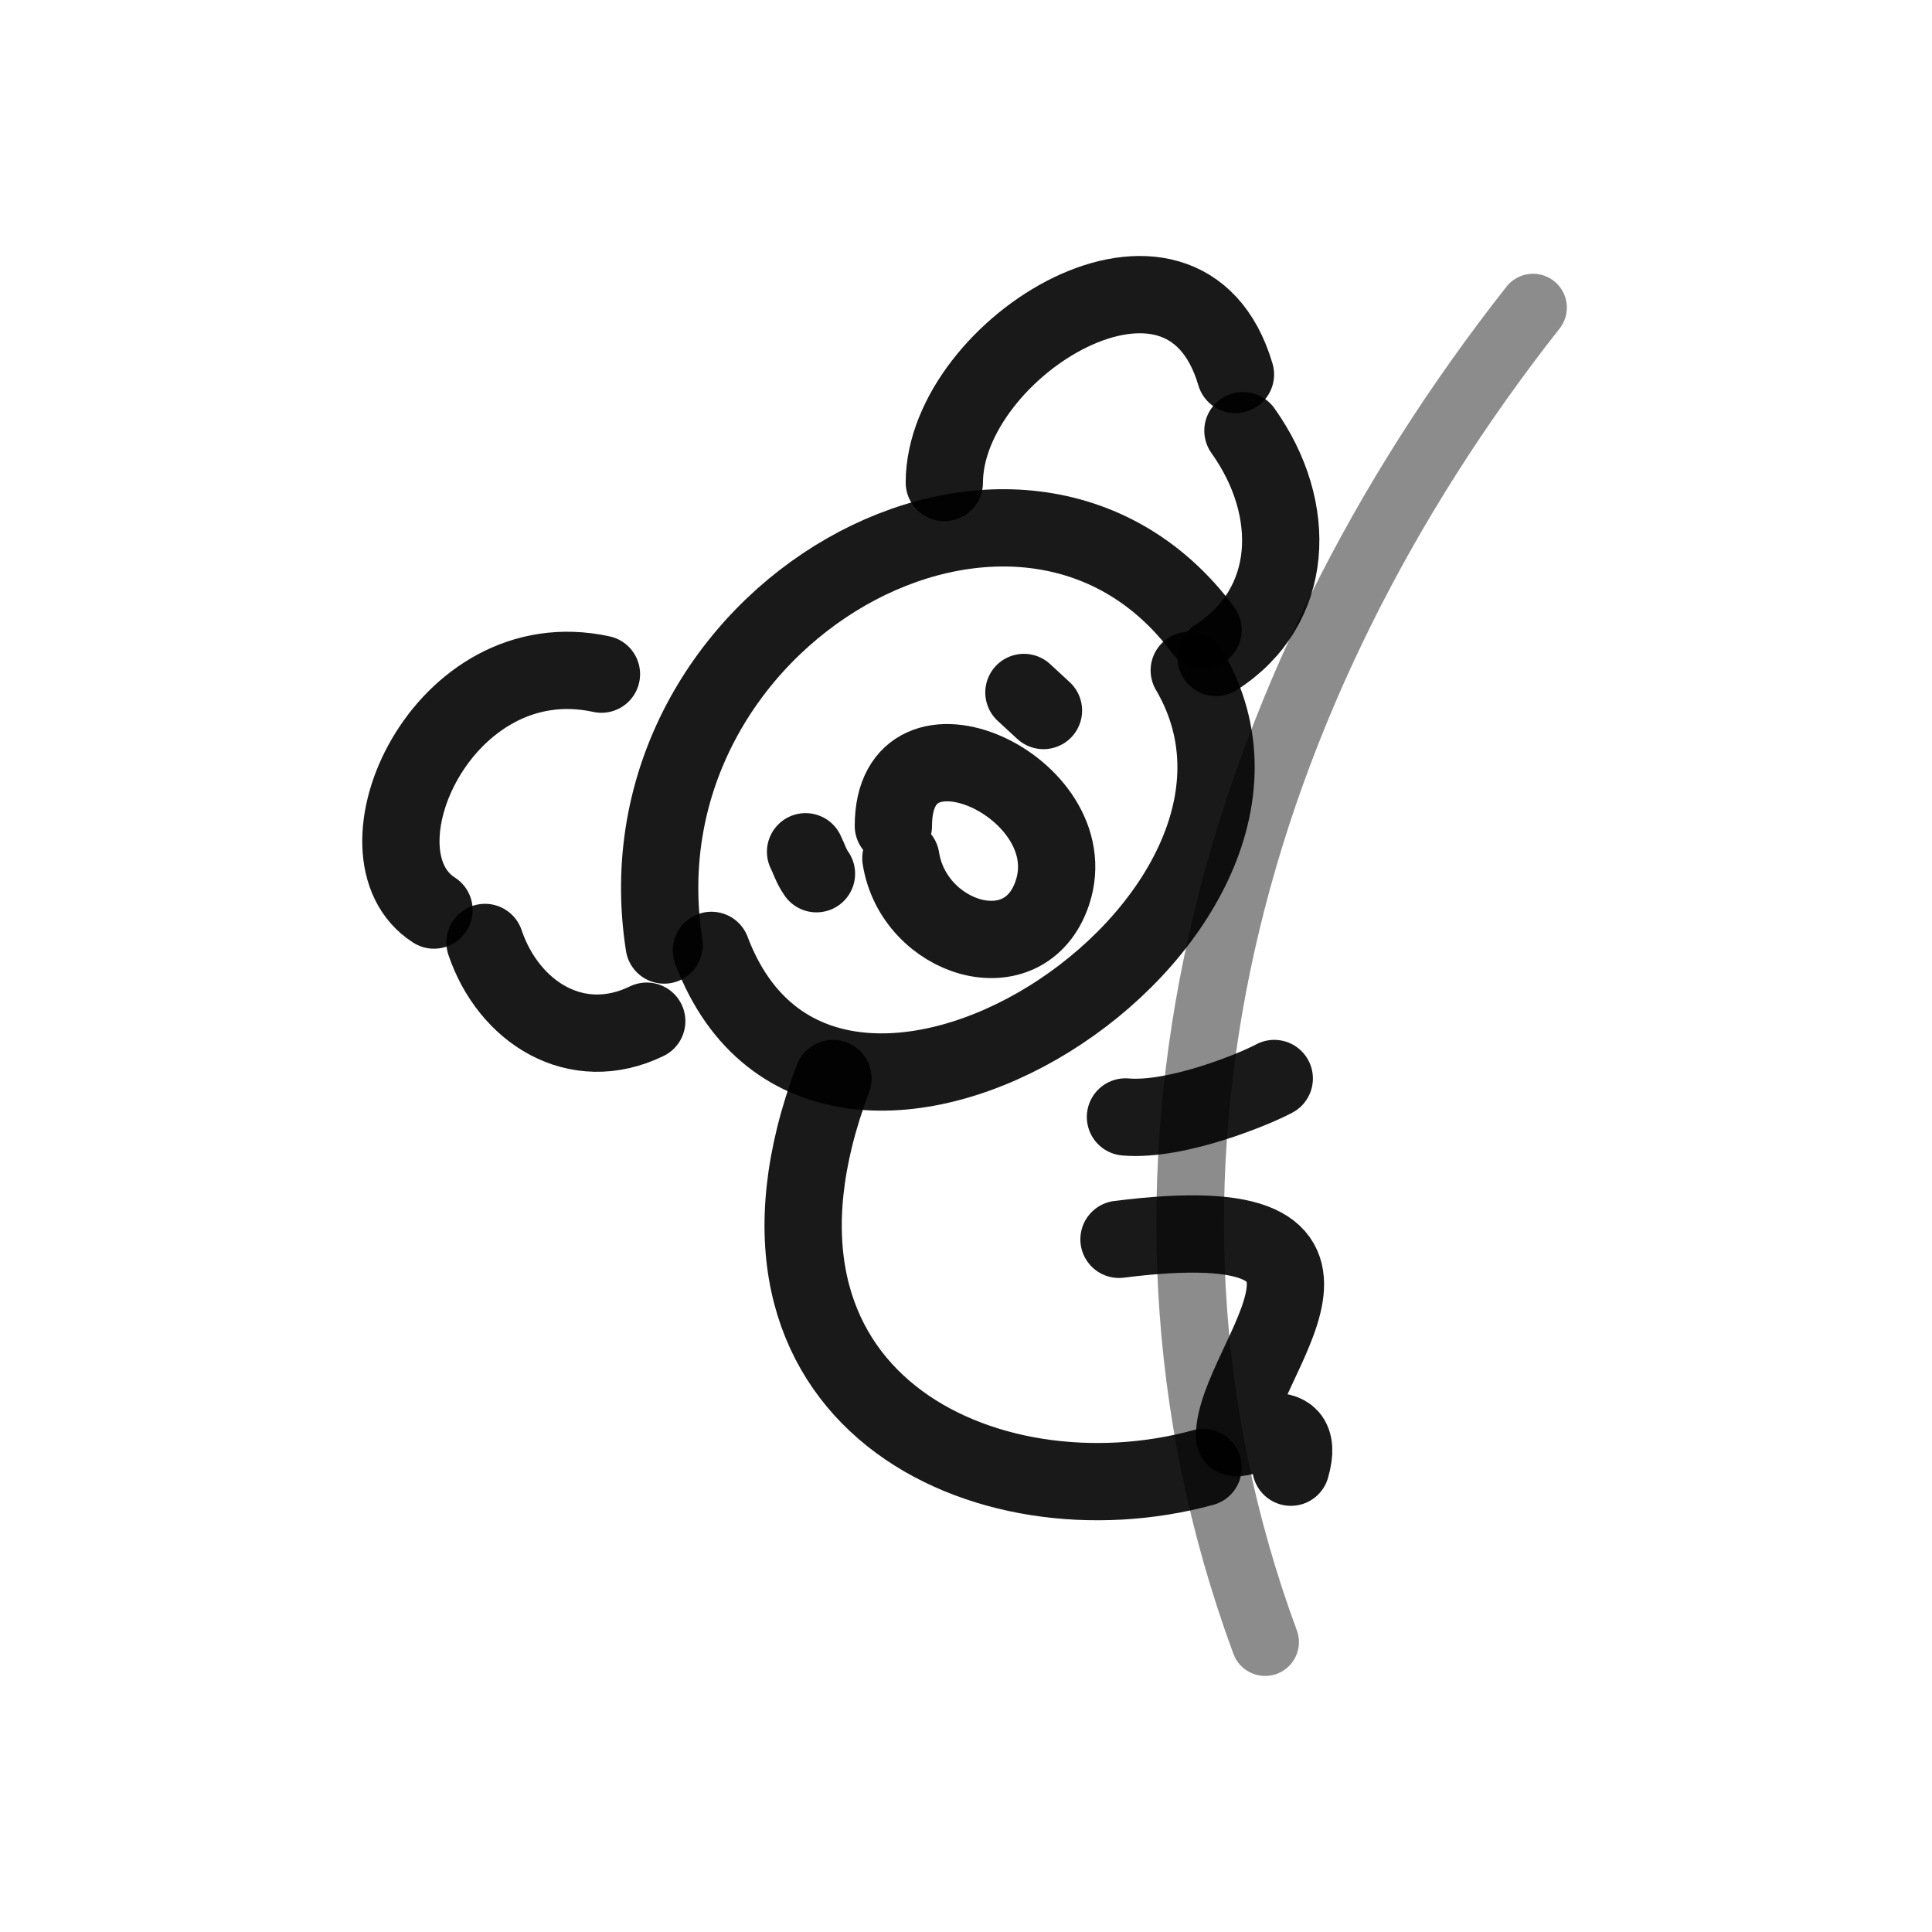
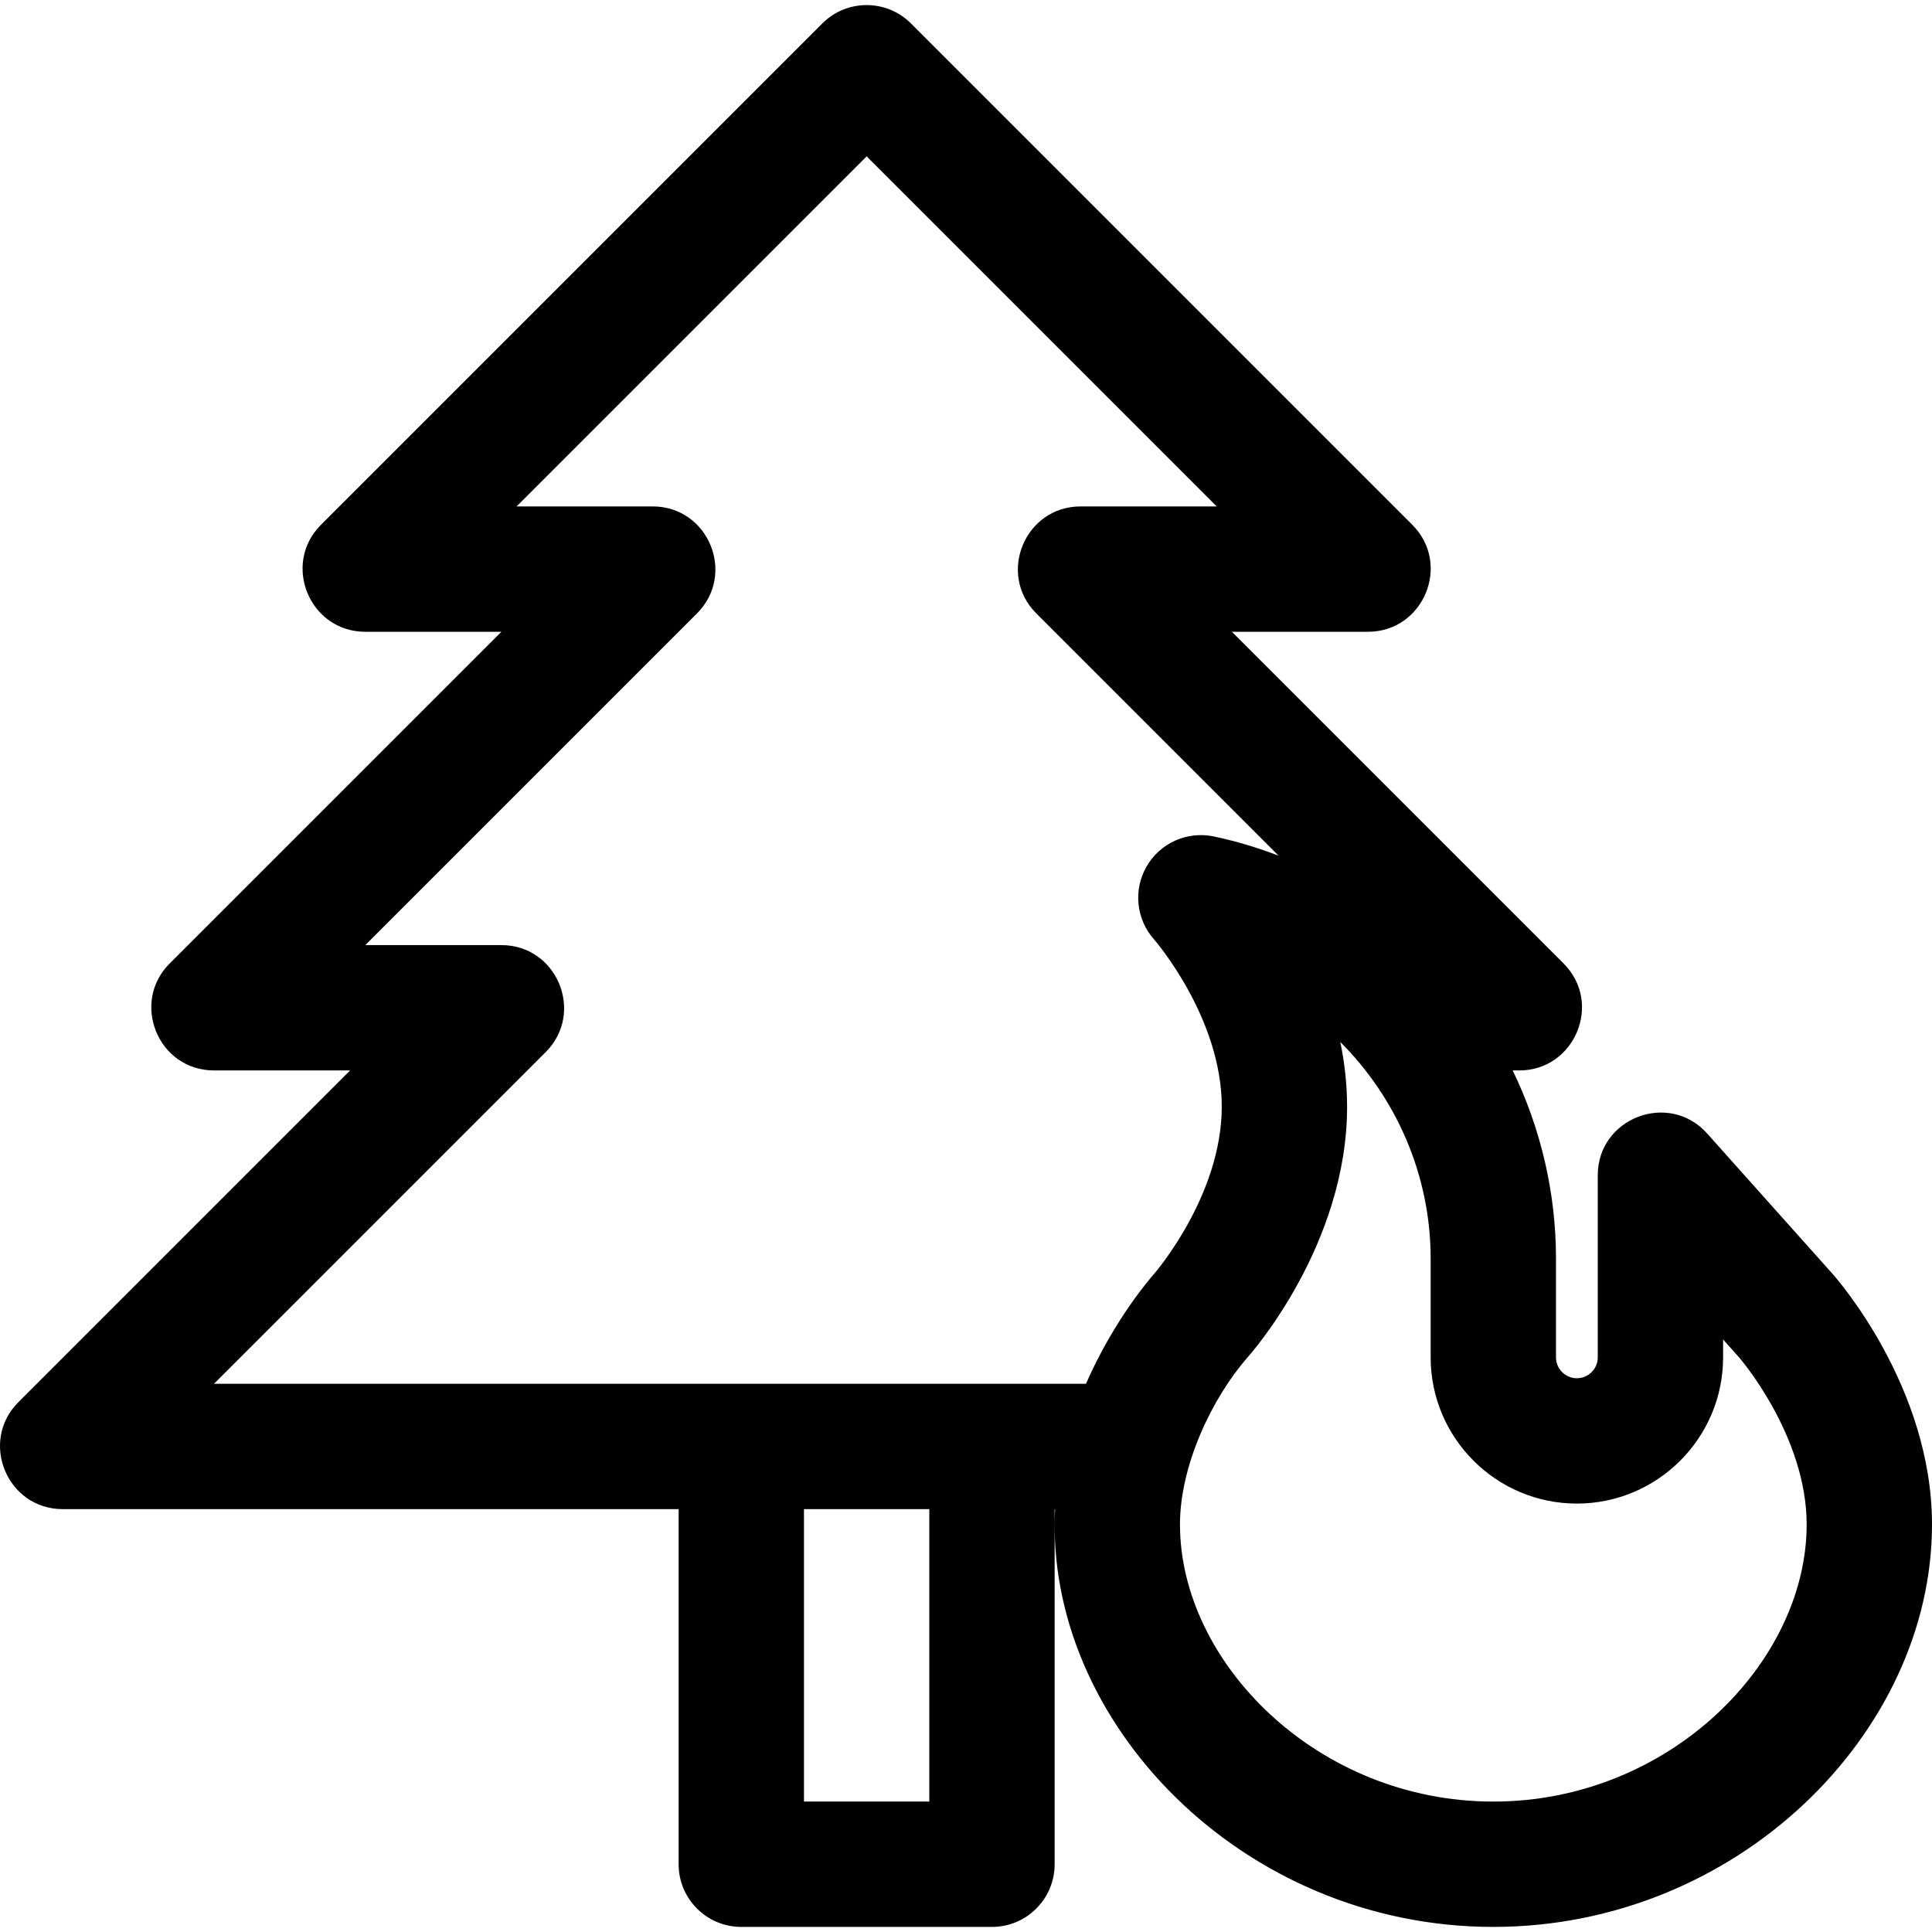
- <svg xmlns="http://www.w3.org/2000/svg" width="800px" height="800px" viewBox="0 0 400 400" fill="none">
-   <path d="M137.508 195.658C126.779 127.117 211.518 79.951 249.088 130.421" stroke="#000000" stroke-opacity="0.9" stroke-width="16" stroke-linecap="round" stroke-linejoin="round" />
-   <path d="M147.293 196.767C171.095 259.755 276.94 190.994 246.224 138.793" stroke="#000000" stroke-opacity="0.9" stroke-width="16" stroke-linecap="round" stroke-linejoin="round" />
-   <path d="M184.963 170.986C184.984 144.474 225.195 162.98 217.885 184.837C212.205 201.822 189.163 194.512 186.517 177.696" stroke="#000000" stroke-opacity="0.9" stroke-width="16" stroke-linecap="round" stroke-linejoin="round" />
-   <path d="M169.04 180.894C167.958 179.367 167.558 177.906 166.785 176.348" stroke="#000000" stroke-opacity="0.9" stroke-width="16" stroke-linecap="round" stroke-linejoin="round" />
-   <path d="M195.512 99.896C195.571 71.924 245.105 41.289 255.786 77.533" stroke="#000000" stroke-opacity="0.9" stroke-width="16" stroke-linecap="round" stroke-linejoin="round" />
-   <path d="M257.335 89.166C268.925 105.428 268.106 125.649 251.768 136.11" stroke="#000000" stroke-opacity="0.9" stroke-width="16" stroke-linecap="round" stroke-linejoin="round" />
-   <path d="M124.522 139.574C91.608 132.388 71.762 176.858 89.856 188.419" stroke="#000000" stroke-opacity="0.9" stroke-width="16" stroke-linecap="round" stroke-linejoin="round" />
-   <path d="M100.414 195.126C105.282 209.555 119.318 218.518 133.9 211.424" stroke="#000000" stroke-opacity="0.9" stroke-width="16" stroke-linecap="round" stroke-linejoin="round" />
-   <path d="M172.457 223.292C147.292 289.976 204.294 316.063 249.089 303.845" stroke="#000000" stroke-opacity="0.9" stroke-width="16" stroke-linecap="round" stroke-linejoin="round" />
-   <path d="M233.016 231.253C243.635 232.181 259.962 225.391 263.822 223.292" stroke="#000000" stroke-opacity="0.9" stroke-width="16" stroke-linecap="round" stroke-linejoin="round" />
-   <path d="M231.678 256.591C291.165 249.069 255.582 281.713 255.582 297.44C255.582 299.094 270.987 290.912 267.261 303.768" stroke="#000000" stroke-opacity="0.9" stroke-width="16" stroke-linecap="round" stroke-linejoin="round" />
-   <path opacity="0.503" d="M317.4 63.683C255.264 142.628 226.203 243.117 261.928 339.981" stroke="#000000" stroke-opacity="0.9" stroke-width="14" stroke-linecap="round" stroke-linejoin="round" />
-   <path d="M211.99 143.369L216.037 147.105" stroke="#000000" stroke-opacity="0.9" stroke-width="16" stroke-linecap="round" stroke-linejoin="round" />
+ <svg xmlns="http://www.w3.org/2000/svg" fill="#000000" height="800px" width="800px" version="1.1" id="Layer_1" viewBox="0 0 512 512" xml:space="preserve">
+   <g>
+     <g>
+       <path d="M485.633,337.574l-33.216-37.178c-10.143-11.355-28.993-4.133-28.993,11.065v48.25c0,3.052-2.483,5.536-5.536,5.536    s-5.536-2.483-5.536-5.536v-26.228c0-17.303-4-34.357-11.469-49.803h1.738c14.738,0,22.199-17.895,11.743-28.351l-87.904-87.904    h36.068c14.738,0,22.199-17.895,11.743-28.351L241.409,6.212c-6.485-6.485-17.001-6.485-23.487,0L85.06,139.074    c-10.425,10.425-3.038,28.351,11.743,28.351h36.068L44.97,255.327c-10.425,10.425-3.038,28.351,11.743,28.351h36.068    L4.878,371.582c-10.425,10.425-3.038,28.351,11.743,28.351h163.223v94.111c0,9.172,7.436,16.608,16.608,16.608h66.431    c9.172,0,16.608-7.436,16.608-16.608c0-10.599,0-81.82,0-94.111h0.115c-2.859,56.123,49.43,110.719,116.139,110.719    c64.585,0,116.254-51.33,116.254-106.653C512,367.509,486.716,338.786,485.633,337.574z M246.275,477.436H213.06v-77.503h33.216    V477.436z M305.86,337.573c-0.665,0.745-10.588,12.022-18.066,29.143c-1.293,0.001-226.333,0.001-231.077,0.001l87.903-87.904    c10.425-10.425,3.038-28.351-11.743-28.351H96.809l87.903-87.904c10.425-10.425,3.038-28.351-11.743-28.351h-36.068l92.768-92.768    l92.768,92.768h-36.068c-14.738,0-22.199,17.895-11.743,28.351l64.199,64.199c-5.392-2.064-10.942-3.747-16.623-4.975    l-0.456-0.099c-7.033-1.515-14.238,1.665-17.856,7.882c-3.617,6.216-2.822,14.055,1.97,19.418    c0.179,0.2,17.921,20.716,17.921,44.294C323.781,316.897,305.995,337.42,305.86,337.573z M395.745,477.436    c-46.564,0-83.039-36.786-83.039-73.437c0-15.767,8.566-33.595,17.922-44.295c1.076-1.205,26.365-29.932,26.365-66.423    c0-5.954-0.672-11.7-1.805-17.155c14.872,14.862,23.948,35.336,23.948,57.358v26.228c0,21.368,17.384,38.751,38.751,38.751    c21.368,0,38.751-17.384,38.751-38.751v-4.733l4.223,4.728c0.179,0.2,17.921,20.717,17.921,44.294    C478.784,440.615,442.342,477.436,395.745,477.436z" />
+     </g>
+   </g>
</svg>
